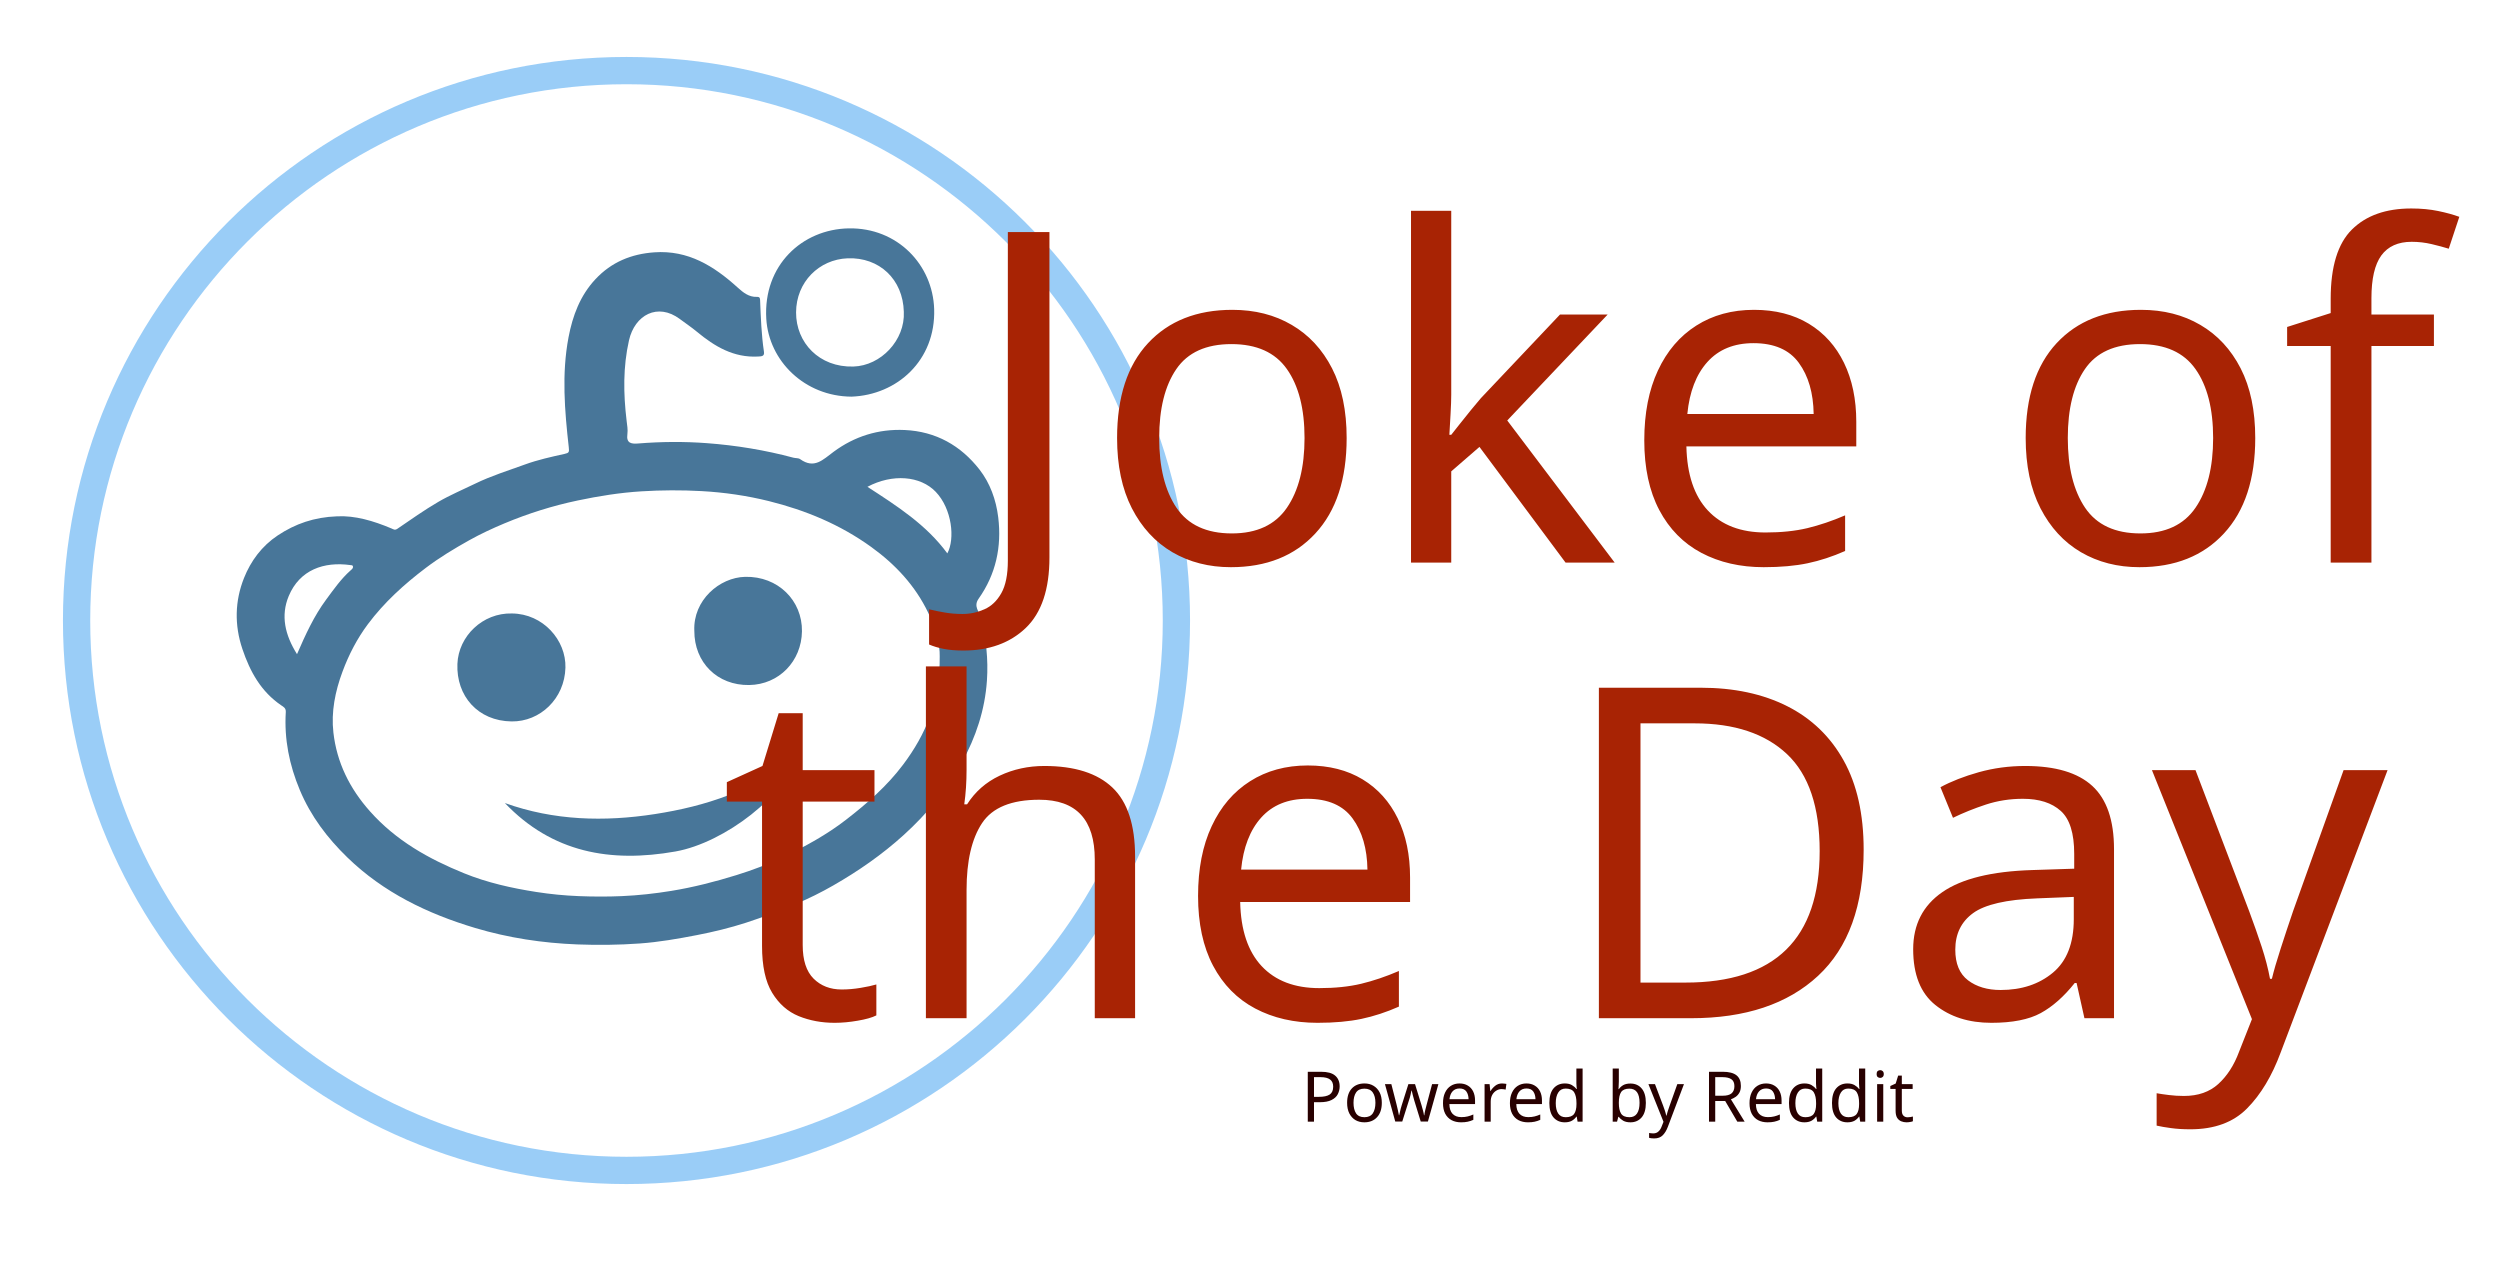
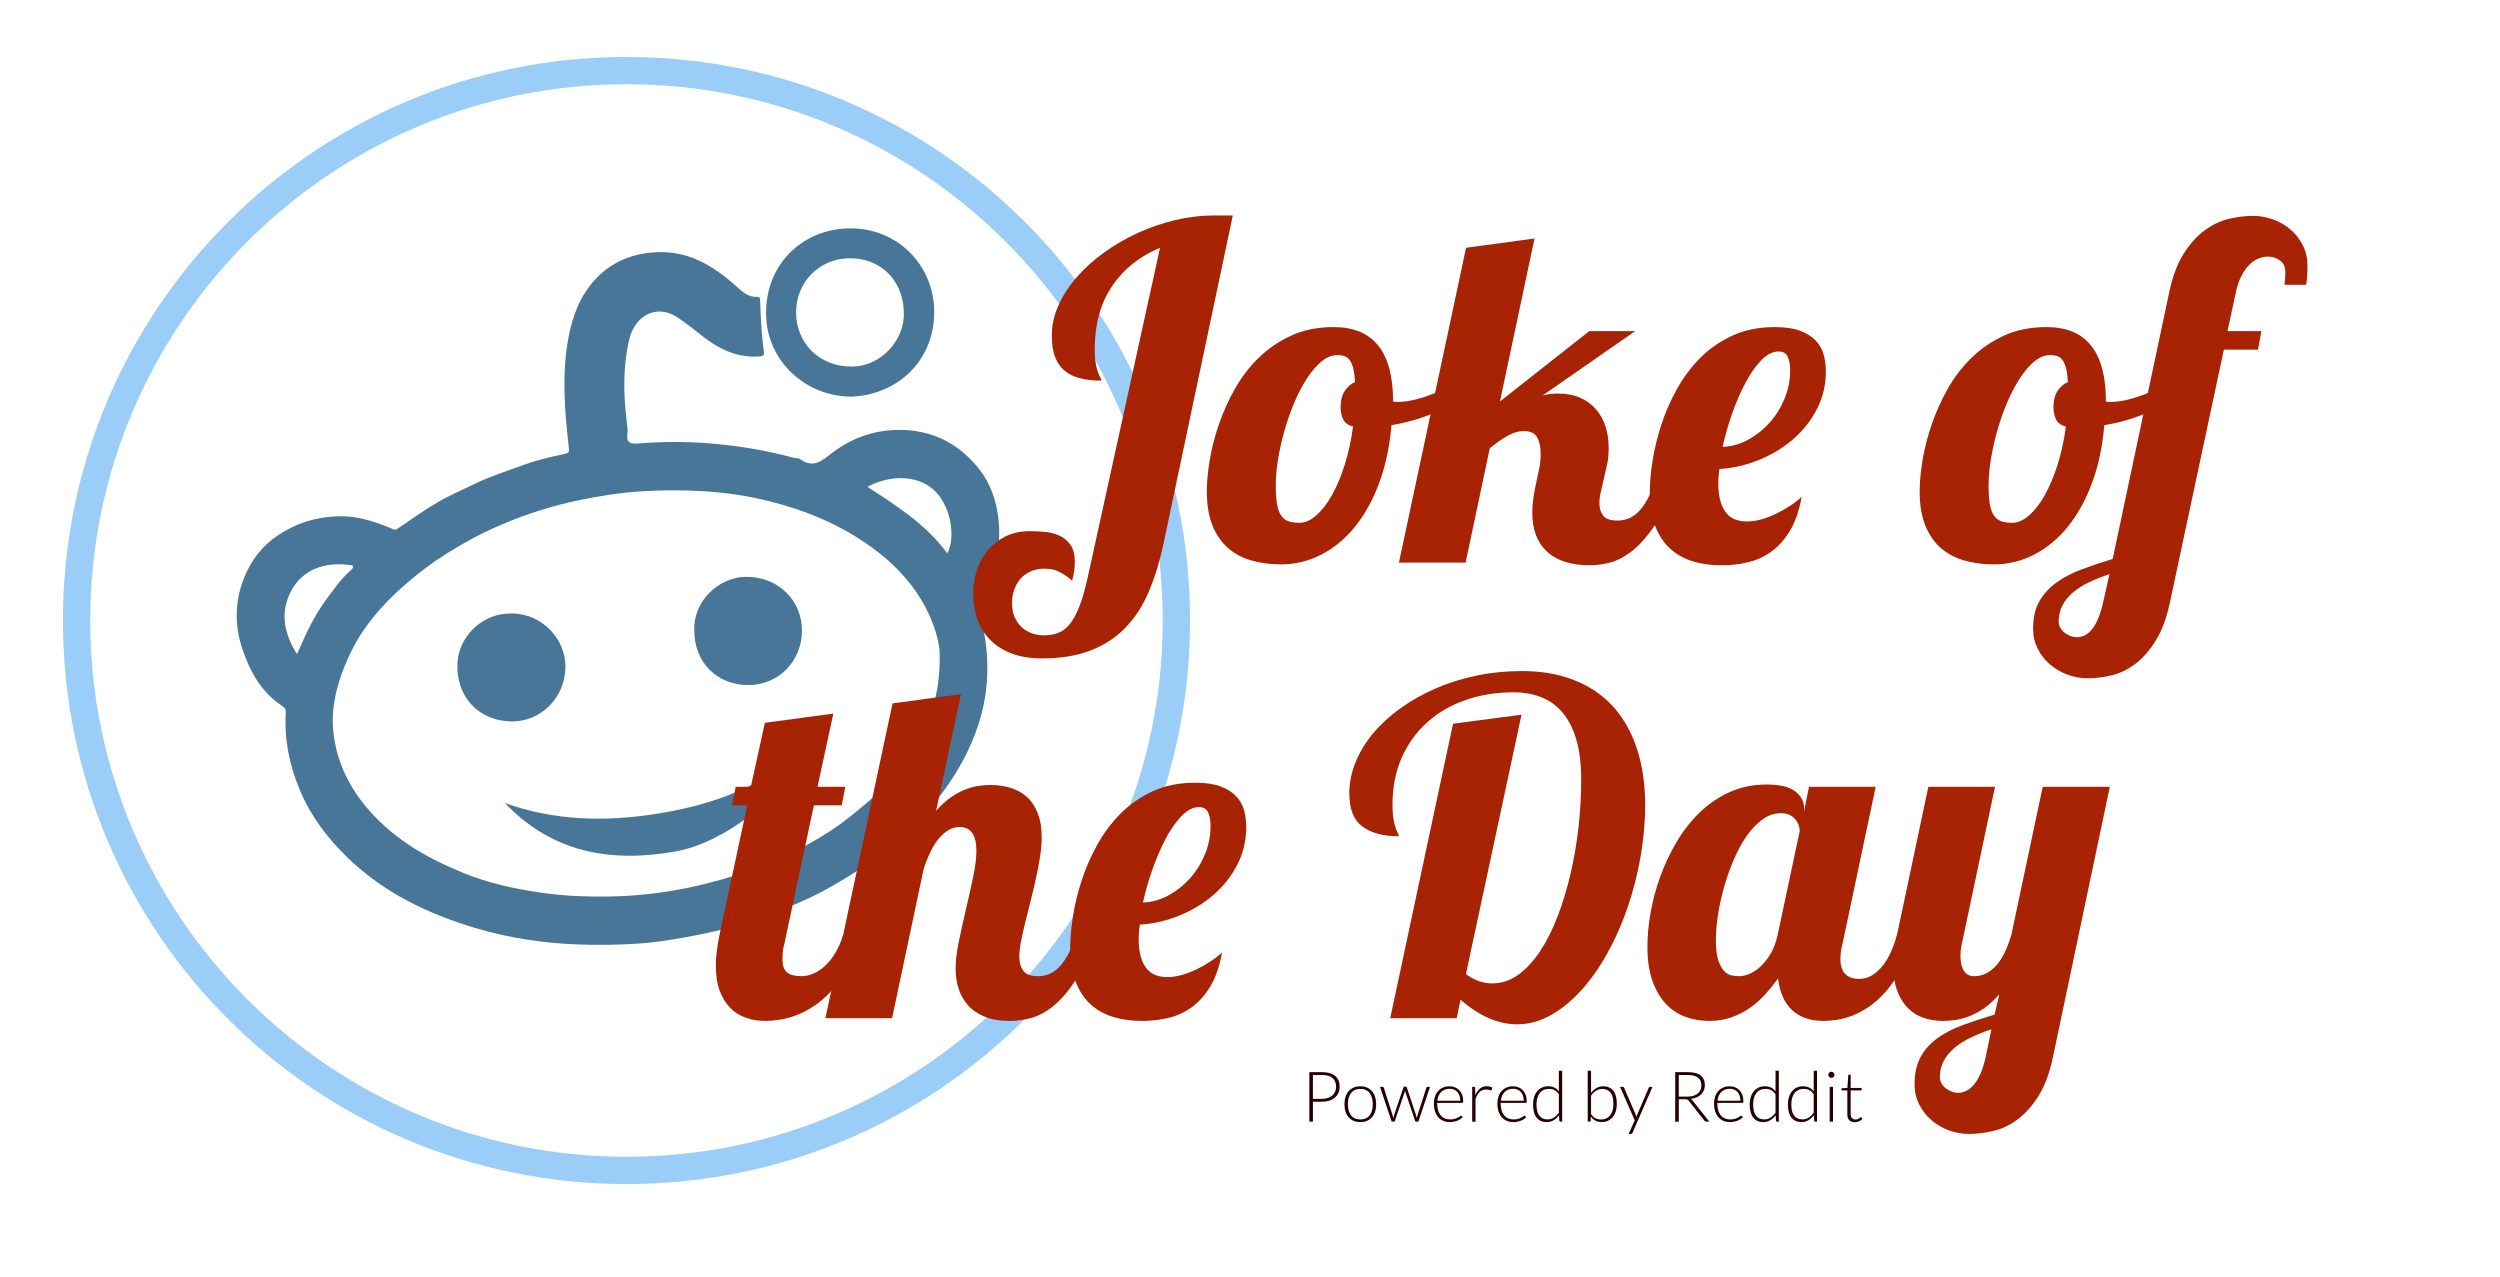
<svg xmlns="http://www.w3.org/2000/svg" version="1.1" id="Layer_1" x="0px" y="0px" width="458.242px" height="234.066px" viewBox="0 0 458.242 234.066" enable-background="new 0 0 458.242 234.066" xml:space="preserve">
  <g>
    <g>
      <path fill="#9ACDF7" d="M114.835,15.44c54.201,0,98.297,44.096,98.297,98.297s-44.096,98.297-98.297,98.297    s-98.297-44.096-98.297-98.297S60.634,15.44,114.835,15.44 M114.835,10.44c-57.049,0-103.297,46.247-103.297,103.297    c0,57.049,46.248,103.297,103.297,103.297c57.05,0,103.297-46.248,103.297-103.297C218.132,56.687,171.885,10.44,114.835,10.44    L114.835,10.44z" />
    </g>
    <g>
      <path fill-rule="evenodd" clip-rule="evenodd" fill="#487699" d="M179.38,109.737c3.152-4.46,4.251-9.482,3.593-14.904    c-0.392-3.229-1.502-6.29-3.442-8.774c-3.417-4.375-7.965-6.978-13.704-7.24c-4.837-0.221-9.211,1.178-13.002,3.973    c-2.013,1.484-3.563,3.225-6.172,1.363c-0.308-0.22-0.811-0.151-1.211-0.259c-5.206-1.397-10.496-2.263-15.873-2.667    c-4.197-0.315-8.382-0.278-12.571,0.059c-1.214,0.097-2.245,0.014-2-1.715c0.114-0.804-0.048-1.671-0.145-2.475    c-0.592-4.934-0.663-9.838,0.438-14.708c1.058-4.681,5.27-6.95,9.333-3.907c1.037,0.777,2.121,1.498,3.116,2.325    c3.26,2.708,6.75,4.783,11.21,4.544c0.672-0.036,1.205-0.042,1.079-0.883c-0.465-3.118-0.575-6.26-0.703-9.401    c-0.016-0.375-0.026-0.674-0.6-0.652c-1.463,0.057-2.523-0.814-3.531-1.727c-4.338-3.927-9.065-6.879-15.263-6.438    c-4.227,0.3-7.859,1.789-10.786,4.921c-2.819,3.017-4.188,6.708-4.937,10.655c-1.274,6.722-0.707,13.463,0.048,20.186    c0.095,0.848,0.056,1.004-0.796,1.192c-2.44,0.538-4.903,1.083-7.244,1.936c-3.067,1.117-6.2,2.085-9.146,3.524    c-2.256,1.102-4.588,2.075-6.749,3.338c-2.574,1.504-5.016,3.237-7.481,4.919c-0.478,0.325-0.724,0.094-1.119-0.072    c-3.285-1.378-6.653-2.385-9.955-2.209c-4.182,0.154-7.641,1.366-10.851,3.496c-2.935,1.947-4.955,4.708-6.191,7.811    c-1.67,4.193-1.782,8.597-0.292,13.021c1.405,4.17,3.42,7.812,7.146,10.338c0.382,0.259,0.849,0.48,0.805,1.208    c-0.303,4.974,0.644,9.701,2.58,14.315c2.01,4.788,5.032,8.767,8.713,12.341c6.631,6.438,14.707,10.315,23.403,12.919    c6.076,1.819,12.352,2.772,18.727,3.019c3.823,0.147,7.645,0.099,11.441-0.171c3.511-0.25,7.01-0.862,10.472-1.533    c3.049-0.59,6.089-1.327,9.04-2.282c3.07-0.994,6.09-2.165,9.078-3.413c2.37-0.989,4.672-2.136,6.871-3.396    c4.611-2.642,8.975-5.663,12.943-9.267c4.279-3.886,7.906-8.256,10.671-13.302c2.549-4.653,4.207-9.599,4.577-14.975    c0.272-3.956-0.16-7.76-1.11-11.588C179.531,112.131,178.369,111.168,179.38,109.737z M54.441,119.906    c-2.213-3.524-3.017-7.071-1.513-10.662c2.02-4.823,6.48-6.334,11.281-5.667c0.22,0.03,0.421-0.003,0.477,0.212    c0.095,0.366-0.193,0.557-0.432,0.769c-1.76,1.563-3.095,3.487-4.481,5.36C57.561,112.909,56.018,116.274,54.441,119.906z     M165.521,140.178c-2.956,3.928-6.597,7.101-10.461,10.09c-3.529,2.731-7.419,4.852-11.391,6.768    c-2.776,1.34-5.7,2.445-8.685,3.369c-3.93,1.217-7.889,2.233-11.947,2.894c-3.009,0.49-6.026,0.825-9.076,0.958    c-2.621,0.114-5.227,0.102-7.849,0c-2.625-0.103-5.223-0.357-7.802-0.76c-4.523-0.707-8.994-1.704-13.248-3.431    c-6.489-2.636-12.468-5.978-17.245-11.351c-3.746-4.212-6.084-8.962-6.707-14.449c-0.43-3.783,0.319-7.526,1.67-11.157    c1.162-3.128,2.666-6.035,4.647-8.69c2.99-4.006,6.654-7.324,10.633-10.335c2.517-1.904,5.204-3.521,7.94-5.052    c2.086-1.166,4.269-2.181,6.475-3.103c4.337-1.813,8.812-3.223,13.419-4.192c3.854-0.811,7.724-1.431,11.668-1.677    c3.683-0.229,7.34-0.248,11.027-0.043c4.191,0.233,8.315,0.832,12.364,1.838c6.729,1.674,13.045,4.296,18.732,8.398    c4.458,3.216,8.085,7.126,10.447,12.046c1.345,2.801,2.175,5.868,2.114,7.975C172.329,128.462,169.723,134.593,165.521,140.178z     M173.642,101.434c-3.831-5.233-9.176-8.659-14.646-12.203c4.596-2.439,9.708-2.018,12.519,0.917    C174.509,93.278,175.081,98.776,173.642,101.434z" />
      <path fill-rule="evenodd" clip-rule="evenodd" fill="#487699" d="M156.069,72.705c8.376-0.303,15.451-6.658,15.161-16.033    c-0.252-8.136-6.736-14.967-15.649-14.813c-8.559,0.147-15.714,6.792-15.124,16.575C140.921,66.137,147.469,72.644,156.069,72.705    z M155.355,47.347c5.836-0.232,10.165,3.863,10.312,9.802c0.258,5.178-4.184,9.894-9.251,10.038    c-6.245,0.178-10.518-4.373-10.498-9.926C145.938,51.677,150.145,47.554,155.355,47.347z" />
      <path fill-rule="evenodd" clip-rule="evenodd" fill="#487699" d="M136.588,105.732c-4.717,0.108-9.566,4.291-9.321,9.888    c-0.015,5.823,4.229,10.035,10.057,9.944c5.482-0.084,9.591-4.384,9.672-9.839C147.079,110.09,142.612,105.594,136.588,105.732z" />
      <path fill-rule="evenodd" clip-rule="evenodd" fill="#487699" d="M103.642,122.375c0.135-5.017-4.084-9.879-9.803-9.928    c-5.368-0.145-9.792,4.161-9.997,9.231c-0.238,5.888,3.749,10.481,9.933,10.558C98.991,132.302,103.488,128.083,103.642,122.375z" />
      <path fill-rule="evenodd" clip-rule="evenodd" fill="#487699" d="M92.54,147.194c8.667,9.093,19.369,10.99,31.267,8.881    c9.073-1.608,20.561-10.557,21.944-17.428c-7.552,6.284-16.399,9.126-25.704,10.57C110.776,150.655,101.535,150.422,92.54,147.194    z" />
    </g>
  </g>
-   <text transform="matrix(1 0 0 1 176.9224 103.1191)" fill="#A82304" font-family="'Lobster-Regular'" font-size="84.842">Joke of</text>
-   <text transform="matrix(1 0 0 1 131.8672 186.6353)" fill="#A82304" font-family="'Lobster-Regular'" font-size="84.842">the Day</text>
-   <text transform="matrix(1 0 0 1 238.4614 205.5933)" fill="#280000" font-family="'Lato-Light'" font-size="12.819">Powered by Reddit</text>
+   <g>
+     <path fill="#A82304" d="M212.632,45.412c-3.729,1.547-6.656,3.888-8.783,7.022c-2.127,3.135-3.19,6.995-3.19,11.579   c0,1.077,0.062,1.954,0.187,2.631c0.125,0.677,0.262,1.215,0.415,1.616c0.151,0.4,0.29,0.711,0.414,0.932   c0.125,0.222,0.187,0.415,0.187,0.58c-1.464,0-2.762-0.145-3.894-0.435c-1.133-0.29-2.079-0.752-2.838-1.388   c-0.76-0.635-1.34-1.477-1.74-2.527c-0.401-1.049-0.601-2.347-0.601-3.894c0-1.878,0.407-3.729,1.222-5.551   c0.814-1.823,1.933-3.548,3.355-5.178c1.422-1.629,3.093-3.134,5.013-4.516c1.919-1.381,3.977-2.575,6.173-3.583   c2.195-1.008,4.488-1.795,6.877-2.361c2.388-0.566,4.771-0.849,7.146-0.849h3.397l-12.718,60.234   c-0.69,3.231-1.588,6.145-2.692,8.741c-1.105,2.595-2.534,4.798-4.288,6.607c-1.754,1.809-3.88,3.196-6.379,4.163   c-2.5,0.967-5.489,1.45-8.969,1.45c-2.044,0-3.846-0.29-5.406-0.87c-1.561-0.58-2.873-1.395-3.936-2.444   c-1.063-1.05-1.864-2.307-2.403-3.77c-0.539-1.464-0.808-3.093-0.808-4.888c0-1.437,0.228-2.838,0.684-4.205   c0.456-1.367,1.119-2.575,1.989-3.625c0.87-1.049,1.947-1.899,3.231-2.548c1.285-0.649,2.769-0.974,4.454-0.974   c0.855,0,1.767,0.042,2.734,0.125c0.966,0.083,1.864,0.311,2.692,0.683c0.829,0.373,1.512,0.939,2.051,1.699   c0.539,0.76,0.808,1.816,0.808,3.169c0,0.995-0.166,2.126-0.497,3.397c-0.525-0.442-1.008-0.808-1.45-1.098   c-0.442-0.29-0.864-0.518-1.264-0.684c-0.401-0.166-0.794-0.276-1.181-0.332c-0.387-0.056-0.787-0.083-1.201-0.083   c-0.995,0-1.864,0.179-2.61,0.539c-0.746,0.358-1.361,0.829-1.844,1.408c-0.483,0.58-0.849,1.25-1.098,2.009   c-0.249,0.759-0.373,1.526-0.373,2.299c0,1.104,0.187,2.036,0.56,2.796c0.373,0.759,0.842,1.374,1.408,1.843   c0.566,0.469,1.188,0.808,1.864,1.015c0.676,0.207,1.319,0.311,1.926,0.311c0.938,0,1.795-0.131,2.568-0.394   c0.773-0.263,1.484-0.766,2.134-1.512c0.648-0.746,1.249-1.802,1.802-3.169c0.552-1.367,1.077-3.156,1.574-5.365L212.632,45.412z" />
+     <path fill="#A82304" d="M270.091,70.889c-1.657,1.74-3.798,3.218-6.421,4.433c-2.625,1.216-5.497,2.085-8.617,2.61   c-0.331,3.922-1.084,7.457-2.257,10.605c-1.174,3.148-2.659,5.828-4.454,8.037c-1.795,2.21-3.853,3.908-6.172,5.096   c-2.32,1.188-4.778,1.781-7.374,1.781c-1.961,0-3.777-0.242-5.448-0.725c-1.671-0.483-3.107-1.256-4.309-2.32   c-1.201-1.063-2.14-2.444-2.817-4.143c-0.676-1.699-1.015-3.763-1.015-6.193c0-1.657,0.173-3.542,0.518-5.655   c0.346-2.113,0.897-4.288,1.657-6.525c0.759-2.237,1.74-4.425,2.941-6.566c1.201-2.14,2.665-4.053,4.391-5.738   c1.726-1.684,3.721-3.045,5.986-4.081s4.847-1.553,7.747-1.553c7.263,0,10.895,4.516,10.895,13.546v0.083   c0.138,0.056,0.27,0.083,0.394,0.083c0.125,0,0.296,0,0.518,0c0.994,0,2.064-0.145,3.21-0.435c1.146-0.29,2.299-0.669,3.459-1.14   c1.16-0.469,2.292-1.015,3.397-1.636c1.104-0.621,2.113-1.249,3.024-1.885L270.091,70.889z M248.01,78.18   c-0.884-0.221-1.485-0.656-1.802-1.305c-0.318-0.649-0.477-1.401-0.477-2.258c0-1.187,0.241-2.161,0.725-2.921   c0.483-0.759,1.125-1.318,1.926-1.678c-0.056-0.911-0.152-1.678-0.29-2.299c-0.139-0.622-0.332-1.132-0.58-1.533   c-0.249-0.4-0.559-0.683-0.932-0.849c-0.373-0.166-0.849-0.249-1.429-0.249c-1.022,0-2.002,0.394-2.941,1.181   s-1.83,1.83-2.672,3.128c-0.843,1.298-1.616,2.783-2.32,4.453c-0.704,1.671-1.305,3.391-1.802,5.158   c-0.497,1.768-0.884,3.515-1.16,5.241c-0.276,1.726-0.415,3.293-0.415,4.702s0.076,2.555,0.228,3.438   c0.151,0.884,0.4,1.582,0.746,2.092c0.345,0.512,0.793,0.864,1.347,1.057c0.552,0.193,1.229,0.29,2.03,0.29   c1.021,0,2.05-0.456,3.086-1.367c1.036-0.911,1.995-2.154,2.879-3.729c0.884-1.574,1.664-3.438,2.341-5.592   C247.175,82.986,247.679,80.666,248.01,78.18z" />
+     <path fill="#A82304" d="M307.168,87.916c-1.188,3.562-2.493,6.387-3.915,8.472c-1.423,2.085-2.838,3.66-4.246,4.723   c-1.409,1.063-2.769,1.747-4.081,2.051c-1.312,0.304-2.438,0.456-3.376,0.456c-3.535,0-6.2-0.835-7.995-2.506   c-1.796-1.67-2.693-4.053-2.693-7.146c0-1.326,0.166-2.803,0.497-4.433l0.704-3.314c0.138-0.552,0.228-1.091,0.27-1.616   c0.042-0.524,0.062-1.021,0.062-1.492c0-1.243-0.221-2.237-0.663-2.982c-0.442-0.746-1.243-1.119-2.403-1.119   c-0.967,0-1.954,0.284-2.962,0.849c-1.009,0.566-2.106,1.333-3.293,2.299l-4.433,20.962H256.42l12.304-57.708l12.552-1.698   l-6.338,29.869l16.363-12.884h8.41l-16.985,11.807c0.938-0.249,1.878-0.373,2.817-0.373c1.574,0,2.948,0.263,4.122,0.787   c1.173,0.525,2.147,1.243,2.92,2.154c0.773,0.912,1.347,1.968,1.719,3.169c0.373,1.202,0.56,2.479,0.56,3.832   c0,0.525-0.021,1.057-0.062,1.595c-0.041,0.539-0.131,1.084-0.269,1.636l-0.953,4.226c-0.139,0.47-0.242,0.926-0.311,1.367   c-0.069,0.442-0.104,0.897-0.104,1.367c0,0.856,0.221,1.595,0.663,2.216c0.441,0.622,1.326,0.932,2.651,0.932   c0.912,0,1.712-0.179,2.403-0.539c0.69-0.358,1.312-0.87,1.864-1.533c0.552-0.663,1.057-1.456,1.512-2.382   c0.456-0.925,0.904-1.94,1.346-3.045H307.168z" />
+     <path fill="#A82304" d="M330.243,91.064c-0.442,2.458-1.133,4.488-2.071,6.09c-0.939,1.602-2.058,2.886-3.355,3.853   c-1.298,0.967-2.734,1.644-4.309,2.03c-1.574,0.387-3.217,0.58-4.93,0.58c-1.988,0-3.791-0.256-5.406-0.766   c-1.615-0.511-2.997-1.305-4.143-2.382s-2.037-2.465-2.672-4.163c-0.635-1.699-0.953-3.75-0.953-6.152   c0-1.629,0.166-3.507,0.497-5.634c0.331-2.126,0.855-4.309,1.574-6.545c0.718-2.237,1.67-4.433,2.858-6.587   c1.187-2.154,2.624-4.081,4.308-5.779c1.685-1.699,3.659-3.066,5.924-4.102c2.264-1.036,4.847-1.553,7.747-1.553   c1.906,0,3.459,0.228,4.661,0.684c1.201,0.456,2.154,1.056,2.858,1.802s1.187,1.609,1.45,2.589c0.262,0.98,0.394,1.996,0.394,3.045   c0,2.458-0.539,4.743-1.615,6.856c-1.077,2.113-2.521,3.956-4.329,5.53c-1.81,1.574-3.888,2.845-6.235,3.812   c-2.348,0.967-4.792,1.533-7.333,1.698c-0.056,0.47-0.104,0.919-0.145,1.347c-0.042,0.428-0.062,0.835-0.062,1.222   c0,1.354,0.138,2.485,0.414,3.397c0.276,0.911,0.648,1.636,1.119,2.175c0.469,0.539,1.021,0.918,1.657,1.139   c0.635,0.221,1.325,0.332,2.071,0.332c0.828,0,1.691-0.125,2.589-0.373s1.781-0.58,2.651-0.994s1.719-0.891,2.548-1.429   S329.58,91.672,330.243,91.064z M315.744,81.909c1.629-0.055,3.19-0.49,4.681-1.305c1.491-0.814,2.81-1.864,3.956-3.148   c1.146-1.284,2.057-2.755,2.734-4.412c0.676-1.657,1.015-3.369,1.015-5.137c0-1.049-0.152-1.891-0.456-2.527   c-0.304-0.635-0.856-0.953-1.657-0.953c-1.077,0-2.133,0.532-3.169,1.595c-1.036,1.063-2.003,2.438-2.9,4.122   c-0.898,1.685-1.713,3.562-2.444,5.634C316.772,77.849,316.185,79.893,315.744,81.909z" />
+     <path fill="#A82304" d="M400.751,70.889c-1.657,1.74-3.798,3.218-6.421,4.433c-2.625,1.216-5.497,2.085-8.617,2.61   c-0.331,3.922-1.084,7.457-2.257,10.605c-1.174,3.148-2.659,5.828-4.454,8.037c-1.795,2.21-3.853,3.908-6.172,5.096   c-2.32,1.188-4.778,1.781-7.374,1.781c-1.961,0-3.777-0.242-5.448-0.725c-1.671-0.483-3.107-1.256-4.309-2.32   c-1.201-1.063-2.14-2.444-2.817-4.143c-0.676-1.699-1.015-3.763-1.015-6.193c0-1.657,0.173-3.542,0.518-5.655   c0.346-2.113,0.897-4.288,1.657-6.525c0.759-2.237,1.74-4.425,2.941-6.566c1.201-2.14,2.665-4.053,4.391-5.738   c1.726-1.684,3.721-3.045,5.986-4.081s4.847-1.553,7.747-1.553c7.263,0,10.895,4.516,10.895,13.546v0.083   c0.138,0.056,0.27,0.083,0.394,0.083c0.125,0,0.296,0,0.518,0c0.994,0,2.064-0.145,3.21-0.435c1.146-0.29,2.299-0.669,3.459-1.14   c1.16-0.469,2.292-1.015,3.397-1.636c1.104-0.621,2.113-1.249,3.024-1.885L400.751,70.889z M378.67,78.18   c-0.884-0.221-1.485-0.656-1.802-1.305c-0.318-0.649-0.477-1.401-0.477-2.258c0-1.187,0.241-2.161,0.725-2.921   c0.483-0.759,1.125-1.318,1.926-1.678c-0.056-0.911-0.152-1.678-0.29-2.299c-0.139-0.622-0.332-1.132-0.58-1.533   c-0.249-0.4-0.559-0.683-0.932-0.849c-0.373-0.166-0.849-0.249-1.429-0.249c-1.022,0-2.002,0.394-2.941,1.181   s-1.83,1.83-2.672,3.128c-0.843,1.298-1.616,2.783-2.32,4.453c-0.704,1.671-1.305,3.391-1.802,5.158   c-0.497,1.768-0.884,3.515-1.16,5.241c-0.276,1.726-0.415,3.293-0.415,4.702s0.076,2.555,0.228,3.438   c0.151,0.884,0.4,1.582,0.746,2.092c0.345,0.512,0.793,0.864,1.347,1.057c0.552,0.193,1.229,0.29,2.03,0.29   c1.021,0,2.05-0.456,3.086-1.367c1.036-0.911,1.995-2.154,2.879-3.729c0.884-1.574,1.664-3.438,2.341-5.592   C377.835,82.986,378.339,80.666,378.67,78.18z" />
+     <path fill="#A82304" d="M397.52,53.987c0.607-3.038,1.498-5.496,2.672-7.374c1.173-1.878,2.479-3.341,3.915-4.392   c1.436-1.049,2.927-1.753,4.474-2.113c1.546-0.358,3.01-0.538,4.392-0.538c1.27,0,2.506,0.221,3.708,0.663   c1.201,0.442,2.264,1.063,3.19,1.864c0.925,0.801,1.67,1.761,2.237,2.879c0.566,1.119,0.849,2.369,0.849,3.75   c0,1.326-0.083,2.485-0.249,3.479h-3.977c0.055-0.469,0.096-0.87,0.124-1.201c0.027-0.332,0.042-0.69,0.042-1.077   c0-0.966-0.325-1.691-0.974-2.175c-0.649-0.483-1.402-0.725-2.258-0.725c-0.442,0-0.946,0.097-1.512,0.29   c-0.566,0.193-1.133,0.545-1.699,1.056c-0.566,0.512-1.091,1.222-1.574,2.134c-0.483,0.911-0.863,2.071-1.139,3.48l-1.45,6.711   h6.214l-0.622,3.397h-6.255l-9.777,45.818c-0.608,3.038-1.485,5.496-2.63,7.374c-1.146,1.878-2.417,3.341-3.812,4.391   c-1.394,1.049-2.851,1.753-4.371,2.113c-1.518,0.359-2.968,0.539-4.35,0.539c-1.27,0-2.506-0.221-3.708-0.663   c-1.202-0.442-2.271-1.063-3.211-1.864c-0.938-0.801-1.691-1.761-2.257-2.879c-0.566-1.119-0.85-2.368-0.85-3.749   c0-1.961,0.38-3.611,1.14-4.951c0.76-1.34,1.802-2.485,3.127-3.438c1.326-0.953,2.873-1.761,4.64-2.424   c1.768-0.663,3.66-1.298,5.676-1.905L397.52,53.987z M386.666,105.232c-1.326,0.441-2.562,0.932-3.708,1.471   s-2.134,1.16-2.962,1.864c-0.828,0.704-1.477,1.498-1.947,2.382c-0.469,0.884-0.705,1.892-0.705,3.024   c0,0.331,0.083,0.663,0.249,0.994c0.166,0.332,0.4,0.628,0.704,0.891c0.304,0.262,0.663,0.483,1.077,0.663   c0.414,0.18,0.87,0.27,1.367,0.27c0.442,0,0.891-0.104,1.346-0.311c0.456-0.208,0.898-0.566,1.326-1.077   c0.428-0.512,0.822-1.195,1.181-2.051c0.359-0.856,0.677-1.92,0.953-3.19L386.666,105.232z" />
+   </g>
+   <g>
+     <path fill="#A82304" d="M158.09,171.432c-0.801,2.292-1.692,4.281-2.672,5.965c-0.981,1.685-2.003,3.107-3.066,4.267   c-1.063,1.16-2.154,2.099-3.272,2.817c-1.119,0.719-2.203,1.271-3.252,1.657c-1.05,0.387-2.051,0.648-3.003,0.787   c-0.953,0.138-1.802,0.207-2.548,0.207c-1.271,0-2.458-0.193-3.562-0.58c-1.105-0.386-2.065-0.994-2.879-1.823   c-0.815-0.829-1.457-1.877-1.926-3.148c-0.469-1.27-0.704-2.803-0.704-4.598c0-0.773,0.056-1.622,0.166-2.548   c0.111-0.925,0.276-1.926,0.497-3.003l5.096-23.82h-2.817l0.705-3.397h2.775l2.568-11.724l12.552-1.699l-2.9,13.422h5.096   l-0.663,3.397h-5.095l-5.427,25.436c-0.139,0.47-0.228,0.932-0.27,1.388s-0.062,0.905-0.062,1.346c0,1.188,0.276,2.009,0.829,2.465   c0.552,0.456,1.422,0.683,2.61,0.683c0.829,0,1.636-0.186,2.423-0.559s1.512-0.891,2.175-1.554   c0.663-0.663,1.256-1.456,1.781-2.382c0.524-0.925,0.953-1.926,1.285-3.003H158.09z" />
+     <path fill="#A82304" d="M200.925,171.432c-1.188,3.48-2.465,6.255-3.832,8.327s-2.749,3.653-4.143,4.744   c-1.395,1.091-2.762,1.802-4.101,2.133c-1.34,0.332-2.576,0.497-3.708,0.497c-1.878,0-3.453-0.269-4.723-0.808   c-1.271-0.539-2.292-1.256-3.065-2.154c-0.773-0.897-1.333-1.919-1.678-3.065c-0.346-1.146-0.518-2.327-0.518-3.542   c0-1.436,0.2-3.114,0.601-5.034c0.4-1.919,0.835-3.887,1.305-5.903c0.469-2.016,0.904-3.962,1.305-5.841   c0.4-1.878,0.601-3.494,0.601-4.847c0-2.9-1.022-4.35-3.066-4.35c-0.773,0-1.491,0.207-2.154,0.621   c-0.663,0.415-1.271,0.974-1.823,1.678c-0.553,0.705-1.05,1.533-1.492,2.486c-0.442,0.953-0.829,1.968-1.16,3.045l-5.758,27.217   h-12.221l12.304-57.708l12.552-1.698l-4.557,21.376c0.911-1.021,1.815-1.843,2.713-2.465c0.897-0.622,1.774-1.098,2.63-1.429   s1.664-0.552,2.424-0.663c0.759-0.11,1.471-0.166,2.133-0.166c1.353,0,2.61,0.18,3.77,0.539c1.16,0.359,2.161,0.926,3.003,1.699   c0.842,0.773,1.498,1.768,1.968,2.982c0.469,1.216,0.704,2.666,0.704,4.35c0,1.133-0.104,2.354-0.311,3.666   c-0.207,1.312-0.463,2.651-0.767,4.019c-0.304,1.367-0.628,2.728-0.974,4.081c-0.346,1.354-0.67,2.651-0.973,3.894   c-0.304,1.243-0.56,2.396-0.767,3.459c-0.207,1.063-0.311,1.996-0.311,2.796c0,1.05,0.241,1.906,0.725,2.568   c0.483,0.663,1.374,0.994,2.672,0.994c0.911,0,1.712-0.179,2.403-0.539c0.69-0.358,1.311-0.87,1.864-1.533   c0.552-0.663,1.057-1.456,1.512-2.382c0.456-0.925,0.904-1.94,1.347-3.045H200.925z" />
+     <path fill="#A82304" d="M224,174.58c-0.442,2.458-1.133,4.488-2.071,6.09c-0.939,1.602-2.058,2.886-3.355,3.853   c-1.298,0.967-2.734,1.644-4.309,2.03c-1.574,0.387-3.217,0.58-4.93,0.58c-1.988,0-3.791-0.256-5.406-0.766   c-1.615-0.511-2.997-1.305-4.143-2.382s-2.037-2.465-2.672-4.163c-0.635-1.699-0.953-3.75-0.953-6.152   c0-1.629,0.166-3.507,0.497-5.634c0.331-2.126,0.855-4.309,1.574-6.545c0.718-2.237,1.67-4.433,2.858-6.587   c1.187-2.154,2.624-4.081,4.308-5.779c1.685-1.699,3.659-3.066,5.924-4.102c2.264-1.036,4.847-1.553,7.747-1.553   c1.906,0,3.459,0.228,4.661,0.684c1.201,0.456,2.154,1.056,2.858,1.802s1.187,1.609,1.45,2.589c0.262,0.98,0.394,1.996,0.394,3.045   c0,2.458-0.539,4.743-1.615,6.856c-1.077,2.113-2.521,3.956-4.329,5.53c-1.81,1.574-3.888,2.845-6.235,3.812   c-2.348,0.967-4.792,1.533-7.333,1.698c-0.056,0.47-0.104,0.919-0.145,1.347c-0.042,0.428-0.062,0.835-0.062,1.222   c0,1.354,0.138,2.485,0.414,3.397c0.276,0.911,0.648,1.636,1.119,2.175c0.469,0.539,1.021,0.918,1.657,1.139   c0.635,0.221,1.325,0.332,2.071,0.332c0.828,0,1.691-0.125,2.589-0.373s1.781-0.58,2.651-0.994s1.719-0.891,2.548-1.429   S223.337,175.188,224,174.58z M209.501,165.425c1.629-0.055,3.19-0.49,4.681-1.305c1.491-0.814,2.81-1.864,3.956-3.148   c1.146-1.284,2.057-2.755,2.734-4.412c0.676-1.657,1.015-3.369,1.015-5.137c0-1.049-0.152-1.891-0.456-2.527   c-0.304-0.635-0.856-0.953-1.657-0.953c-1.077,0-2.133,0.532-3.169,1.595c-1.036,1.063-2.003,2.438-2.9,4.122   c-0.898,1.685-1.713,3.562-2.444,5.634C210.529,161.365,209.942,163.409,209.501,165.425z" />
+     <path fill="#A82304" d="M254.821,186.635l11.517-53.979l12.552-1.657L268.7,178.557c1.546,1.133,3.162,1.698,4.847,1.698   c1.684,0,3.258-0.524,4.723-1.574c1.463-1.049,2.796-2.479,3.998-4.288c1.202-1.809,2.271-3.928,3.21-6.359   c0.939-2.43,1.733-5.033,2.382-7.809c0.648-2.775,1.139-5.634,1.471-8.575s0.497-5.848,0.497-8.72c0-2.872-0.297-5.323-0.891-7.354   c-0.594-2.03-1.437-3.687-2.527-4.971c-1.091-1.284-2.396-2.223-3.915-2.817c-1.519-0.594-3.204-0.891-5.054-0.891   c-3.148,0-6.076,0.47-8.782,1.409c-2.707,0.939-5.054,2.299-7.042,4.081c-1.989,1.781-3.549,3.942-4.682,6.483   c-1.132,2.542-1.698,5.427-1.698,8.658c0,1.077,0.062,1.954,0.187,2.631c0.124,0.677,0.255,1.215,0.394,1.616   c0.138,0.4,0.269,0.711,0.394,0.932c0.124,0.222,0.186,0.415,0.186,0.58c-2.845,0-5.068-0.593-6.669-1.781   c-1.602-1.187-2.403-3.217-2.403-6.09c0-1.933,0.379-3.832,1.139-5.696c0.759-1.864,1.83-3.625,3.211-5.282   c1.38-1.657,3.038-3.183,4.971-4.578c1.933-1.394,4.066-2.603,6.4-3.625c2.333-1.021,4.84-1.816,7.519-2.382   c2.679-0.566,5.454-0.849,8.327-0.849c2.734,0,5.192,0.304,7.374,0.911c2.182,0.608,4.115,1.457,5.8,2.548   c1.685,1.091,3.128,2.389,4.329,3.894c1.202,1.506,2.182,3.163,2.941,4.971c0.759,1.81,1.318,3.743,1.678,5.8   c0.359,2.058,0.539,4.164,0.539,6.318c0,3.231-0.29,6.477-0.87,9.735c-0.58,3.259-1.388,6.38-2.423,9.363   c-1.036,2.982-2.278,5.765-3.729,8.347c-1.45,2.583-3.044,4.826-4.785,6.732c-1.74,1.906-3.598,3.404-5.572,4.495   c-1.975,1.091-4.012,1.637-6.11,1.637c-1.657,0-3.342-0.359-5.054-1.077c-1.713-0.718-3.48-1.864-5.303-3.438l-0.704,3.397H254.821   z" />
+     <path fill="#A82304" d="M351.263,171.432c-0.801,2.292-1.671,4.281-2.61,5.965c-0.939,1.685-1.913,3.107-2.92,4.267   c-1.009,1.16-2.037,2.099-3.086,2.817c-1.05,0.719-2.071,1.271-3.065,1.657c-0.994,0.387-1.947,0.648-2.858,0.787   c-0.912,0.138-1.74,0.207-2.486,0.207c-2.403,0-4.315-0.656-5.737-1.968c-1.423-1.312-2.286-3.252-2.589-5.82   c-0.691,0.967-1.45,1.913-2.278,2.837c-0.829,0.926-1.754,1.754-2.776,2.486c-1.022,0.732-2.161,1.326-3.417,1.781   c-1.257,0.456-2.645,0.684-4.164,0.684c-1.464,0-2.873-0.235-4.226-0.704c-1.354-0.469-2.555-1.243-3.604-2.32   c-1.05-1.077-1.892-2.486-2.527-4.226c-0.635-1.74-0.953-3.866-0.953-6.38c0-1.933,0.194-4.004,0.58-6.214   c0.387-2.209,0.98-4.418,1.781-6.628c0.801-2.209,1.802-4.329,3.003-6.359c1.202-2.03,2.61-3.825,4.226-5.386   c1.616-1.56,3.445-2.803,5.489-3.728c2.043-0.925,4.294-1.388,6.752-1.388c2.403,0,4.149,0.415,5.24,1.243   c1.091,0.829,1.637,1.851,1.637,3.065v0.622l0.911-4.516h12.221l-6.09,28.833c-0.139,0.47-0.235,0.932-0.29,1.388   c-0.056,0.456-0.083,0.905-0.083,1.346c0,2.431,1.16,3.646,3.48,3.646c0.829,0,1.595-0.214,2.299-0.643   c0.704-0.428,1.346-1,1.926-1.719s1.091-1.567,1.533-2.548c0.441-0.98,0.814-2.009,1.119-3.086H351.263z M329.887,152.292   c0-0.249-0.056-0.559-0.166-0.932c-0.11-0.373-0.297-0.731-0.559-1.077c-0.263-0.345-0.615-0.635-1.056-0.87   c-0.442-0.234-1.009-0.353-1.699-0.353c-1.188,0-2.313,0.387-3.376,1.16c-1.063,0.773-2.037,1.802-2.92,3.086   c-0.884,1.284-1.671,2.741-2.361,4.371c-0.69,1.63-1.278,3.308-1.761,5.033c-0.483,1.726-0.849,3.425-1.098,5.095   c-0.249,1.671-0.373,3.169-0.373,4.495c0,1.63,0.152,2.886,0.456,3.77c0.303,0.884,0.669,1.54,1.098,1.968   c0.428,0.429,0.891,0.684,1.388,0.767s0.938,0.124,1.326,0.124c0.635,0,1.305-0.158,2.009-0.476   c0.704-0.317,1.381-0.787,2.03-1.409c0.648-0.622,1.243-1.401,1.781-2.34s0.946-2.03,1.222-3.273L329.887,152.292z" />
+     <path fill="#A82304" d="M366.466,182.244c-0.911,1.05-1.823,1.892-2.734,2.527c-0.912,0.636-1.809,1.125-2.693,1.471   c-0.884,0.346-1.74,0.58-2.568,0.704c-0.829,0.125-1.616,0.187-2.361,0.187c-1.271,0-2.458-0.193-3.562-0.58   c-1.105-0.386-2.065-0.994-2.879-1.823c-0.815-0.829-1.457-1.877-1.926-3.148c-0.469-1.27-0.704-2.803-0.704-4.598   c0-0.773,0.056-1.622,0.166-2.548c0.111-0.925,0.276-1.926,0.497-3.003l5.758-27.217h12.221l-6.089,28.833   c-0.166,0.718-0.249,1.436-0.249,2.154c0,0.497,0.041,0.967,0.124,1.408c0.083,0.442,0.221,0.836,0.415,1.181   c0.193,0.346,0.448,0.622,0.766,0.829c0.317,0.207,0.725,0.311,1.222,0.311c0.829,0,1.588-0.186,2.278-0.559   c0.69-0.373,1.319-0.891,1.885-1.554c0.565-0.663,1.062-1.456,1.491-2.382c0.428-0.925,0.808-1.926,1.139-3.003l5.758-27.217   h12.304l-10.356,49.215c-0.608,3.038-1.499,5.496-2.672,7.374c-1.174,1.878-2.472,3.341-3.894,4.391   c-1.423,1.049-2.914,1.753-4.474,2.113c-1.561,0.359-3.031,0.539-4.412,0.539c-1.271,0-2.506-0.221-3.708-0.663   c-1.201-0.442-2.265-1.063-3.19-1.864c-0.925-0.801-1.671-1.761-2.237-2.879c-0.566-1.119-0.849-2.368-0.849-3.749   c0-1.988,0.379-3.66,1.139-5.013c0.759-1.354,1.802-2.5,3.127-3.438c1.326-0.939,2.879-1.733,4.661-2.382   c1.781-0.649,3.693-1.277,5.738-1.885L366.466,182.244z M365.017,188.665c-1.326,0.441-2.568,0.938-3.729,1.492   c-1.16,0.552-2.161,1.181-3.003,1.885c-0.843,0.704-1.505,1.505-1.988,2.403c-0.484,0.897-0.725,1.912-0.725,3.045   c0,0.331,0.083,0.663,0.249,0.994s0.4,0.628,0.704,0.891c0.304,0.262,0.663,0.483,1.077,0.663c0.415,0.18,0.87,0.27,1.367,0.27   c0.414,0,0.863-0.104,1.346-0.311c0.483-0.208,0.953-0.566,1.409-1.077c0.456-0.512,0.876-1.195,1.264-2.051   c0.386-0.856,0.718-1.92,0.994-3.19L365.017,188.665z" />
+   </g>
+   <g>
+     <path fill="#280000" d="M240.653,201.94v3.653H240v-9.069h2.339c1.064,0,1.866,0.233,2.407,0.699s0.811,1.13,0.811,1.993   c0,0.397-0.074,0.763-0.221,1.096c-0.147,0.333-0.36,0.621-0.638,0.862c-0.278,0.242-0.615,0.43-1.013,0.564   c-0.397,0.134-0.846,0.202-1.346,0.202H240.653z M240.653,201.415h1.686c0.402,0,0.761-0.056,1.077-0.167   c0.316-0.111,0.584-0.265,0.804-0.461c0.22-0.196,0.389-0.428,0.506-0.695s0.176-0.559,0.176-0.875   c0-0.696-0.215-1.232-0.644-1.608c-0.43-0.376-1.069-0.564-1.92-0.564h-1.686V201.415z" />
+     <path fill="#280000" d="M249.344,199.113c0.458,0,0.866,0.078,1.228,0.234c0.361,0.156,0.666,0.377,0.914,0.664   c0.248,0.286,0.437,0.631,0.567,1.035s0.196,0.855,0.196,1.355s-0.065,0.951-0.196,1.353c-0.13,0.401-0.319,0.746-0.567,1.032   c-0.248,0.286-0.553,0.506-0.914,0.66c-0.361,0.154-0.77,0.231-1.228,0.231c-0.457,0-0.866-0.077-1.227-0.231   c-0.361-0.154-0.667-0.374-0.917-0.66s-0.44-0.63-0.571-1.032c-0.13-0.402-0.195-0.853-0.195-1.353s0.065-0.952,0.195-1.355   s0.321-0.749,0.571-1.035s0.555-0.507,0.917-0.664C248.478,199.191,248.887,199.113,249.344,199.113z M249.344,205.196   c0.38,0,0.712-0.065,0.997-0.195s0.521-0.317,0.712-0.561c0.19-0.244,0.332-0.537,0.426-0.881c0.094-0.344,0.141-0.729,0.141-1.157   c0-0.423-0.047-0.808-0.141-1.154c-0.094-0.346-0.236-0.642-0.426-0.888c-0.19-0.246-0.428-0.435-0.712-0.567   s-0.616-0.199-0.997-0.199s-0.712,0.066-0.997,0.199s-0.521,0.321-0.711,0.567c-0.19,0.246-0.333,0.542-0.429,0.888   c-0.096,0.346-0.145,0.731-0.145,1.154c0,0.427,0.048,0.813,0.145,1.157c0.096,0.344,0.239,0.638,0.429,0.881   s0.427,0.431,0.711,0.561S248.964,205.196,249.344,205.196z" />
+     <path fill="#280000" d="M252.953,199.216h0.468c0.06,0,0.109,0.016,0.147,0.048c0.039,0.032,0.064,0.067,0.077,0.105l1.609,5.032   c0.03,0.098,0.053,0.192,0.071,0.282c0.017,0.09,0.034,0.18,0.051,0.269c0.021-0.089,0.044-0.179,0.07-0.269   c0.025-0.09,0.056-0.184,0.09-0.282l1.711-5.077c0.03-0.094,0.09-0.141,0.18-0.141h0.25c0.094,0,0.156,0.047,0.186,0.141   l1.686,5.077c0.064,0.192,0.115,0.378,0.154,0.557c0.017-0.089,0.035-0.18,0.054-0.272c0.02-0.092,0.046-0.187,0.08-0.285   l1.615-5.032c0.034-0.103,0.107-0.154,0.218-0.154h0.448l-2.134,6.377h-0.448c-0.069,0-0.118-0.045-0.147-0.135l-1.75-5.179   c-0.021-0.064-0.041-0.128-0.058-0.192c-0.017-0.064-0.032-0.128-0.045-0.192c-0.013,0.064-0.027,0.128-0.042,0.192   c-0.015,0.064-0.033,0.128-0.055,0.192l-1.769,5.179c-0.025,0.09-0.077,0.135-0.154,0.135h-0.429L252.953,199.216z" />
+     <path fill="#280000" d="M265.701,199.113c0.359,0,0.691,0.062,0.997,0.186s0.57,0.304,0.795,0.542   c0.224,0.237,0.399,0.529,0.525,0.875s0.189,0.744,0.189,1.192c0,0.094-0.014,0.158-0.042,0.192s-0.072,0.051-0.131,0.051h-4.602   v0.122c0,0.479,0.056,0.899,0.167,1.262c0.111,0.363,0.27,0.668,0.475,0.914s0.453,0.431,0.743,0.554   c0.291,0.124,0.616,0.186,0.975,0.186c0.32,0,0.598-0.035,0.833-0.106c0.235-0.07,0.433-0.149,0.593-0.237s0.288-0.167,0.381-0.237   c0.094-0.07,0.163-0.105,0.205-0.105c0.056,0,0.098,0.021,0.128,0.064l0.167,0.205c-0.103,0.128-0.238,0.248-0.407,0.359   c-0.169,0.111-0.357,0.206-0.564,0.285c-0.207,0.079-0.429,0.142-0.667,0.189c-0.237,0.047-0.475,0.071-0.714,0.071   c-0.436,0-0.833-0.076-1.192-0.228c-0.359-0.152-0.667-0.373-0.924-0.664c-0.257-0.291-0.456-0.646-0.596-1.067   c-0.14-0.421-0.21-0.903-0.21-1.445c0-0.458,0.065-0.879,0.195-1.266s0.318-0.72,0.564-1c0.246-0.28,0.547-0.499,0.903-0.657   C264.843,199.192,265.248,199.113,265.701,199.113z M265.71,199.568c-0.329,0-0.623,0.051-0.883,0.154s-0.485,0.25-0.675,0.442   c-0.19,0.192-0.344,0.423-0.461,0.692c-0.117,0.269-0.195,0.57-0.233,0.903h4.198c0-0.342-0.047-0.648-0.141-0.919   s-0.226-0.501-0.397-0.689c-0.17-0.188-0.375-0.333-0.614-0.433C266.265,199.619,266,199.568,265.71,199.568z" />
+     <path fill="#280000" d="M269.847,205.593v-6.377h0.321c0.072,0,0.125,0.015,0.157,0.045c0.032,0.03,0.05,0.082,0.055,0.154   l0.051,1.346c0.205-0.517,0.479-0.922,0.82-1.215c0.342-0.292,0.763-0.439,1.263-0.439c0.192,0,0.37,0.021,0.532,0.061   c0.163,0.041,0.316,0.099,0.462,0.176l-0.083,0.423c-0.013,0.068-0.056,0.103-0.128,0.103c-0.025,0-0.062-0.008-0.109-0.025   s-0.105-0.037-0.176-0.058c-0.07-0.021-0.157-0.041-0.259-0.058c-0.103-0.017-0.22-0.025-0.353-0.025   c-0.483,0-0.879,0.149-1.189,0.449c-0.31,0.299-0.561,0.73-0.753,1.294v4.147H269.847z" />
+     <path fill="#280000" d="M277.34,199.113c0.359,0,0.691,0.062,0.997,0.186s0.57,0.304,0.795,0.542   c0.224,0.237,0.399,0.529,0.525,0.875s0.189,0.744,0.189,1.192c0,0.094-0.014,0.158-0.042,0.192s-0.072,0.051-0.131,0.051h-4.602   v0.122c0,0.479,0.056,0.899,0.167,1.262c0.111,0.363,0.27,0.668,0.475,0.914s0.453,0.431,0.743,0.554   c0.291,0.124,0.616,0.186,0.975,0.186c0.32,0,0.598-0.035,0.833-0.106c0.235-0.07,0.433-0.149,0.593-0.237s0.288-0.167,0.381-0.237   c0.094-0.07,0.163-0.105,0.205-0.105c0.056,0,0.098,0.021,0.128,0.064l0.167,0.205c-0.103,0.128-0.238,0.248-0.407,0.359   c-0.169,0.111-0.357,0.206-0.564,0.285c-0.207,0.079-0.429,0.142-0.667,0.189c-0.237,0.047-0.475,0.071-0.714,0.071   c-0.436,0-0.833-0.076-1.192-0.228c-0.359-0.152-0.667-0.373-0.924-0.664c-0.257-0.291-0.456-0.646-0.596-1.067   c-0.14-0.421-0.21-0.903-0.21-1.445c0-0.458,0.065-0.879,0.195-1.266s0.318-0.72,0.564-1c0.246-0.28,0.547-0.499,0.903-0.657   C276.482,199.192,276.887,199.113,277.34,199.113z M277.349,199.568c-0.329,0-0.623,0.051-0.883,0.154s-0.485,0.25-0.675,0.442   c-0.19,0.192-0.344,0.423-0.461,0.692c-0.117,0.269-0.195,0.57-0.233,0.903h4.198c0-0.342-0.047-0.648-0.141-0.919   s-0.226-0.501-0.397-0.689c-0.17-0.188-0.375-0.333-0.614-0.433C277.904,199.619,277.639,199.568,277.349,199.568z" />
+     <path fill="#280000" d="M286.009,205.593c-0.105,0-0.167-0.056-0.184-0.167l-0.064-1.006c-0.282,0.384-0.613,0.69-0.992,0.917   c-0.378,0.227-0.803,0.34-1.273,0.34c-0.783,0-1.394-0.271-1.833-0.814c-0.438-0.543-0.658-1.357-0.658-2.442   c0-0.465,0.061-0.9,0.183-1.304c0.122-0.404,0.302-0.754,0.54-1.051c0.237-0.297,0.528-0.531,0.873-0.702   c0.345-0.171,0.742-0.256,1.191-0.256c0.432,0,0.806,0.08,1.123,0.24c0.316,0.161,0.59,0.395,0.821,0.702v-3.782h0.609v9.326   H286.009z M283.669,205.183c0.424,0,0.807-0.109,1.149-0.327c0.342-0.218,0.648-0.521,0.918-0.91v-3.365   c-0.248-0.363-0.521-0.62-0.818-0.769s-0.635-0.224-1.011-0.224s-0.706,0.068-0.988,0.205c-0.283,0.137-0.519,0.33-0.709,0.58   s-0.334,0.549-0.43,0.897c-0.096,0.349-0.145,0.732-0.145,1.15c0,0.949,0.176,1.646,0.526,2.093   C282.511,204.96,283.014,205.183,283.669,205.183z" />
+     <path fill="#280000" d="M291.023,205.593v-9.326h0.609l0.006,4.063c0.282-0.376,0.609-0.673,0.98-0.891   c0.372-0.218,0.791-0.327,1.256-0.327c0.782,0,1.392,0.271,1.83,0.811c0.438,0.541,0.657,1.354,0.657,2.438   c0,0.466-0.061,0.901-0.183,1.305c-0.122,0.403-0.302,0.754-0.539,1.051c-0.237,0.297-0.528,0.531-0.873,0.702   c-0.345,0.171-0.741,0.256-1.19,0.256c-0.445,0-0.828-0.087-1.149-0.26s-0.597-0.428-0.828-0.766l-0.038,0.782   c-0.013,0.107-0.07,0.16-0.171,0.16H291.023z M293.699,199.601c-0.424,0-0.807,0.109-1.149,0.327   c-0.343,0.218-0.648,0.521-0.918,0.91v3.365c0.244,0.367,0.513,0.625,0.809,0.772s0.636,0.221,1.021,0.221   c0.376,0,0.706-0.068,0.988-0.205c0.283-0.137,0.519-0.33,0.709-0.58s0.333-0.549,0.43-0.897c0.096-0.349,0.145-0.732,0.145-1.151   c0-0.948-0.176-1.646-0.526-2.092C294.857,199.824,294.354,199.601,293.699,199.601z" />
+     <path fill="#280000" d="M299.234,207.644c-0.026,0.06-0.059,0.109-0.1,0.147c-0.041,0.039-0.099,0.058-0.176,0.058h-0.436   l1.122-2.493l-2.698-6.14h0.506c0.064,0,0.114,0.016,0.15,0.048c0.036,0.032,0.063,0.067,0.08,0.105l2.147,4.961   c0.025,0.064,0.048,0.129,0.067,0.195c0.02,0.066,0.038,0.134,0.055,0.202c0.021-0.068,0.044-0.136,0.067-0.202   c0.023-0.066,0.048-0.131,0.074-0.195l2.122-4.961c0.021-0.047,0.051-0.084,0.089-0.112c0.039-0.028,0.082-0.042,0.128-0.042h0.468   L299.234,207.644z" />
+     <path fill="#280000" d="M307.713,201.491v4.102h-0.654v-9.069h2.314c1.047,0,1.829,0.202,2.346,0.606s0.775,0.997,0.775,1.778   c0,0.346-0.06,0.663-0.179,0.949s-0.292,0.538-0.516,0.753c-0.224,0.216-0.495,0.394-0.811,0.532   c-0.316,0.139-0.673,0.229-1.07,0.272c0.103,0.064,0.194,0.149,0.275,0.256l3.122,3.922h-0.571c-0.068,0-0.127-0.013-0.176-0.039   c-0.049-0.025-0.097-0.068-0.144-0.128l-2.903-3.679c-0.073-0.094-0.151-0.16-0.234-0.199c-0.083-0.038-0.213-0.058-0.388-0.058   H307.713z M307.713,201.004h1.577c0.402,0,0.762-0.048,1.08-0.145s0.587-0.234,0.808-0.413c0.22-0.18,0.388-0.396,0.503-0.647   c0.116-0.252,0.173-0.536,0.173-0.853c0-0.645-0.211-1.124-0.635-1.436c-0.423-0.312-1.038-0.468-1.846-0.468h-1.66V201.004z" />
+     <path fill="#280000" d="M317.052,199.113c0.359,0,0.691,0.062,0.997,0.186s0.57,0.304,0.795,0.542   c0.224,0.237,0.399,0.529,0.525,0.875s0.189,0.744,0.189,1.192c0,0.094-0.014,0.158-0.042,0.192s-0.072,0.051-0.131,0.051h-4.602   v0.122c0,0.479,0.056,0.899,0.167,1.262c0.111,0.363,0.27,0.668,0.475,0.914s0.453,0.431,0.743,0.554   c0.291,0.124,0.616,0.186,0.975,0.186c0.32,0,0.598-0.035,0.833-0.106c0.235-0.07,0.433-0.149,0.593-0.237s0.288-0.167,0.381-0.237   c0.094-0.07,0.163-0.105,0.205-0.105c0.056,0,0.098,0.021,0.128,0.064l0.167,0.205c-0.103,0.128-0.238,0.248-0.407,0.359   c-0.169,0.111-0.357,0.206-0.564,0.285c-0.207,0.079-0.429,0.142-0.667,0.189c-0.237,0.047-0.475,0.071-0.714,0.071   c-0.436,0-0.833-0.076-1.192-0.228c-0.359-0.152-0.667-0.373-0.924-0.664c-0.257-0.291-0.456-0.646-0.596-1.067   c-0.14-0.421-0.21-0.903-0.21-1.445c0-0.458,0.065-0.879,0.195-1.266s0.318-0.72,0.564-1c0.246-0.28,0.547-0.499,0.903-0.657   C316.194,199.192,316.599,199.113,317.052,199.113z M317.061,199.568c-0.329,0-0.623,0.051-0.883,0.154s-0.485,0.25-0.675,0.442   c-0.19,0.192-0.344,0.423-0.461,0.692c-0.117,0.269-0.195,0.57-0.233,0.903h4.198c0-0.342-0.047-0.648-0.141-0.919   s-0.226-0.501-0.397-0.689c-0.17-0.188-0.375-0.333-0.614-0.433C317.616,199.619,317.351,199.568,317.061,199.568z" />
+     <path fill="#280000" d="M325.721,205.593c-0.105,0-0.167-0.056-0.184-0.167l-0.064-1.006c-0.282,0.384-0.613,0.69-0.992,0.917   c-0.378,0.227-0.803,0.34-1.273,0.34c-0.783,0-1.394-0.271-1.833-0.814c-0.438-0.543-0.658-1.357-0.658-2.442   c0-0.465,0.061-0.9,0.183-1.304c0.122-0.404,0.302-0.754,0.54-1.051c0.237-0.297,0.528-0.531,0.873-0.702   c0.345-0.171,0.742-0.256,1.191-0.256c0.432,0,0.806,0.08,1.123,0.24c0.316,0.161,0.59,0.395,0.821,0.702v-3.782h0.609v9.326   H325.721z M323.38,205.183c0.424,0,0.807-0.109,1.149-0.327c0.342-0.218,0.648-0.521,0.918-0.91v-3.365   c-0.248-0.363-0.521-0.62-0.818-0.769s-0.635-0.224-1.011-0.224s-0.706,0.068-0.988,0.205c-0.283,0.137-0.519,0.33-0.709,0.58   s-0.334,0.549-0.43,0.897c-0.096,0.349-0.145,0.732-0.145,1.15c0,0.949,0.176,1.646,0.526,2.093   C322.223,204.96,322.726,205.183,323.38,205.183z" />
+     <path fill="#280000" d="M332.72,205.593c-0.105,0-0.167-0.056-0.184-0.167l-0.064-1.006c-0.282,0.384-0.613,0.69-0.992,0.917   c-0.378,0.227-0.803,0.34-1.273,0.34c-0.783,0-1.394-0.271-1.833-0.814c-0.438-0.543-0.658-1.357-0.658-2.442   c0-0.465,0.061-0.9,0.183-1.304c0.122-0.404,0.302-0.754,0.54-1.051c0.237-0.297,0.528-0.531,0.873-0.702   c0.345-0.171,0.742-0.256,1.191-0.256c0.432,0,0.806,0.08,1.123,0.24c0.316,0.161,0.59,0.395,0.821,0.702v-3.782h0.609v9.326   H332.72z M330.379,205.183c0.424,0,0.807-0.109,1.149-0.327c0.342-0.218,0.648-0.521,0.918-0.91v-3.365   c-0.248-0.363-0.521-0.62-0.818-0.769s-0.635-0.224-1.011-0.224s-0.706,0.068-0.988,0.205c-0.283,0.137-0.519,0.33-0.709,0.58   s-0.334,0.549-0.43,0.897c-0.096,0.349-0.145,0.732-0.145,1.15c0,0.949,0.176,1.646,0.526,2.093   C329.222,204.96,329.725,205.183,330.379,205.183z" />
+     <path fill="#280000" d="M336.253,197.018c0,0.077-0.016,0.148-0.048,0.215c-0.032,0.066-0.074,0.125-0.125,0.176   s-0.111,0.092-0.18,0.122s-0.141,0.045-0.218,0.045c-0.077,0-0.149-0.015-0.218-0.045s-0.128-0.07-0.18-0.122   s-0.092-0.11-0.122-0.176c-0.03-0.066-0.045-0.138-0.045-0.215s0.015-0.15,0.045-0.221c0.03-0.07,0.07-0.131,0.122-0.183   s0.111-0.092,0.18-0.122s0.141-0.045,0.218-0.045c0.077,0,0.149,0.015,0.218,0.045s0.128,0.07,0.18,0.122s0.093,0.112,0.125,0.183   C336.237,196.867,336.253,196.94,336.253,197.018z M335.984,199.216v6.377h-0.609v-6.377H335.984z" />
+     <path fill="#280000" d="M339.977,205.696c-0.432,0-0.767-0.12-1.006-0.359s-0.359-0.609-0.359-1.109v-4.358h-0.917   c-0.047,0-0.085-0.013-0.116-0.039c-0.03-0.025-0.044-0.062-0.044-0.109v-0.237l1.089-0.077l0.152-2.282   c0.004-0.039,0.02-0.073,0.047-0.103s0.064-0.045,0.111-0.045h0.286v2.436h2.006v0.455h-2.006v4.326   c0,0.175,0.022,0.326,0.067,0.452s0.106,0.229,0.186,0.311c0.079,0.082,0.172,0.141,0.279,0.18s0.222,0.058,0.346,0.058   c0.154,0,0.286-0.022,0.397-0.067c0.111-0.045,0.207-0.094,0.289-0.147c0.081-0.053,0.147-0.103,0.199-0.147   c0.051-0.045,0.092-0.067,0.122-0.067c0.034,0,0.068,0.021,0.103,0.064l0.167,0.269c-0.162,0.18-0.369,0.324-0.618,0.433   C340.506,205.641,340.246,205.696,339.977,205.696z" />
+   </g>
</svg>
